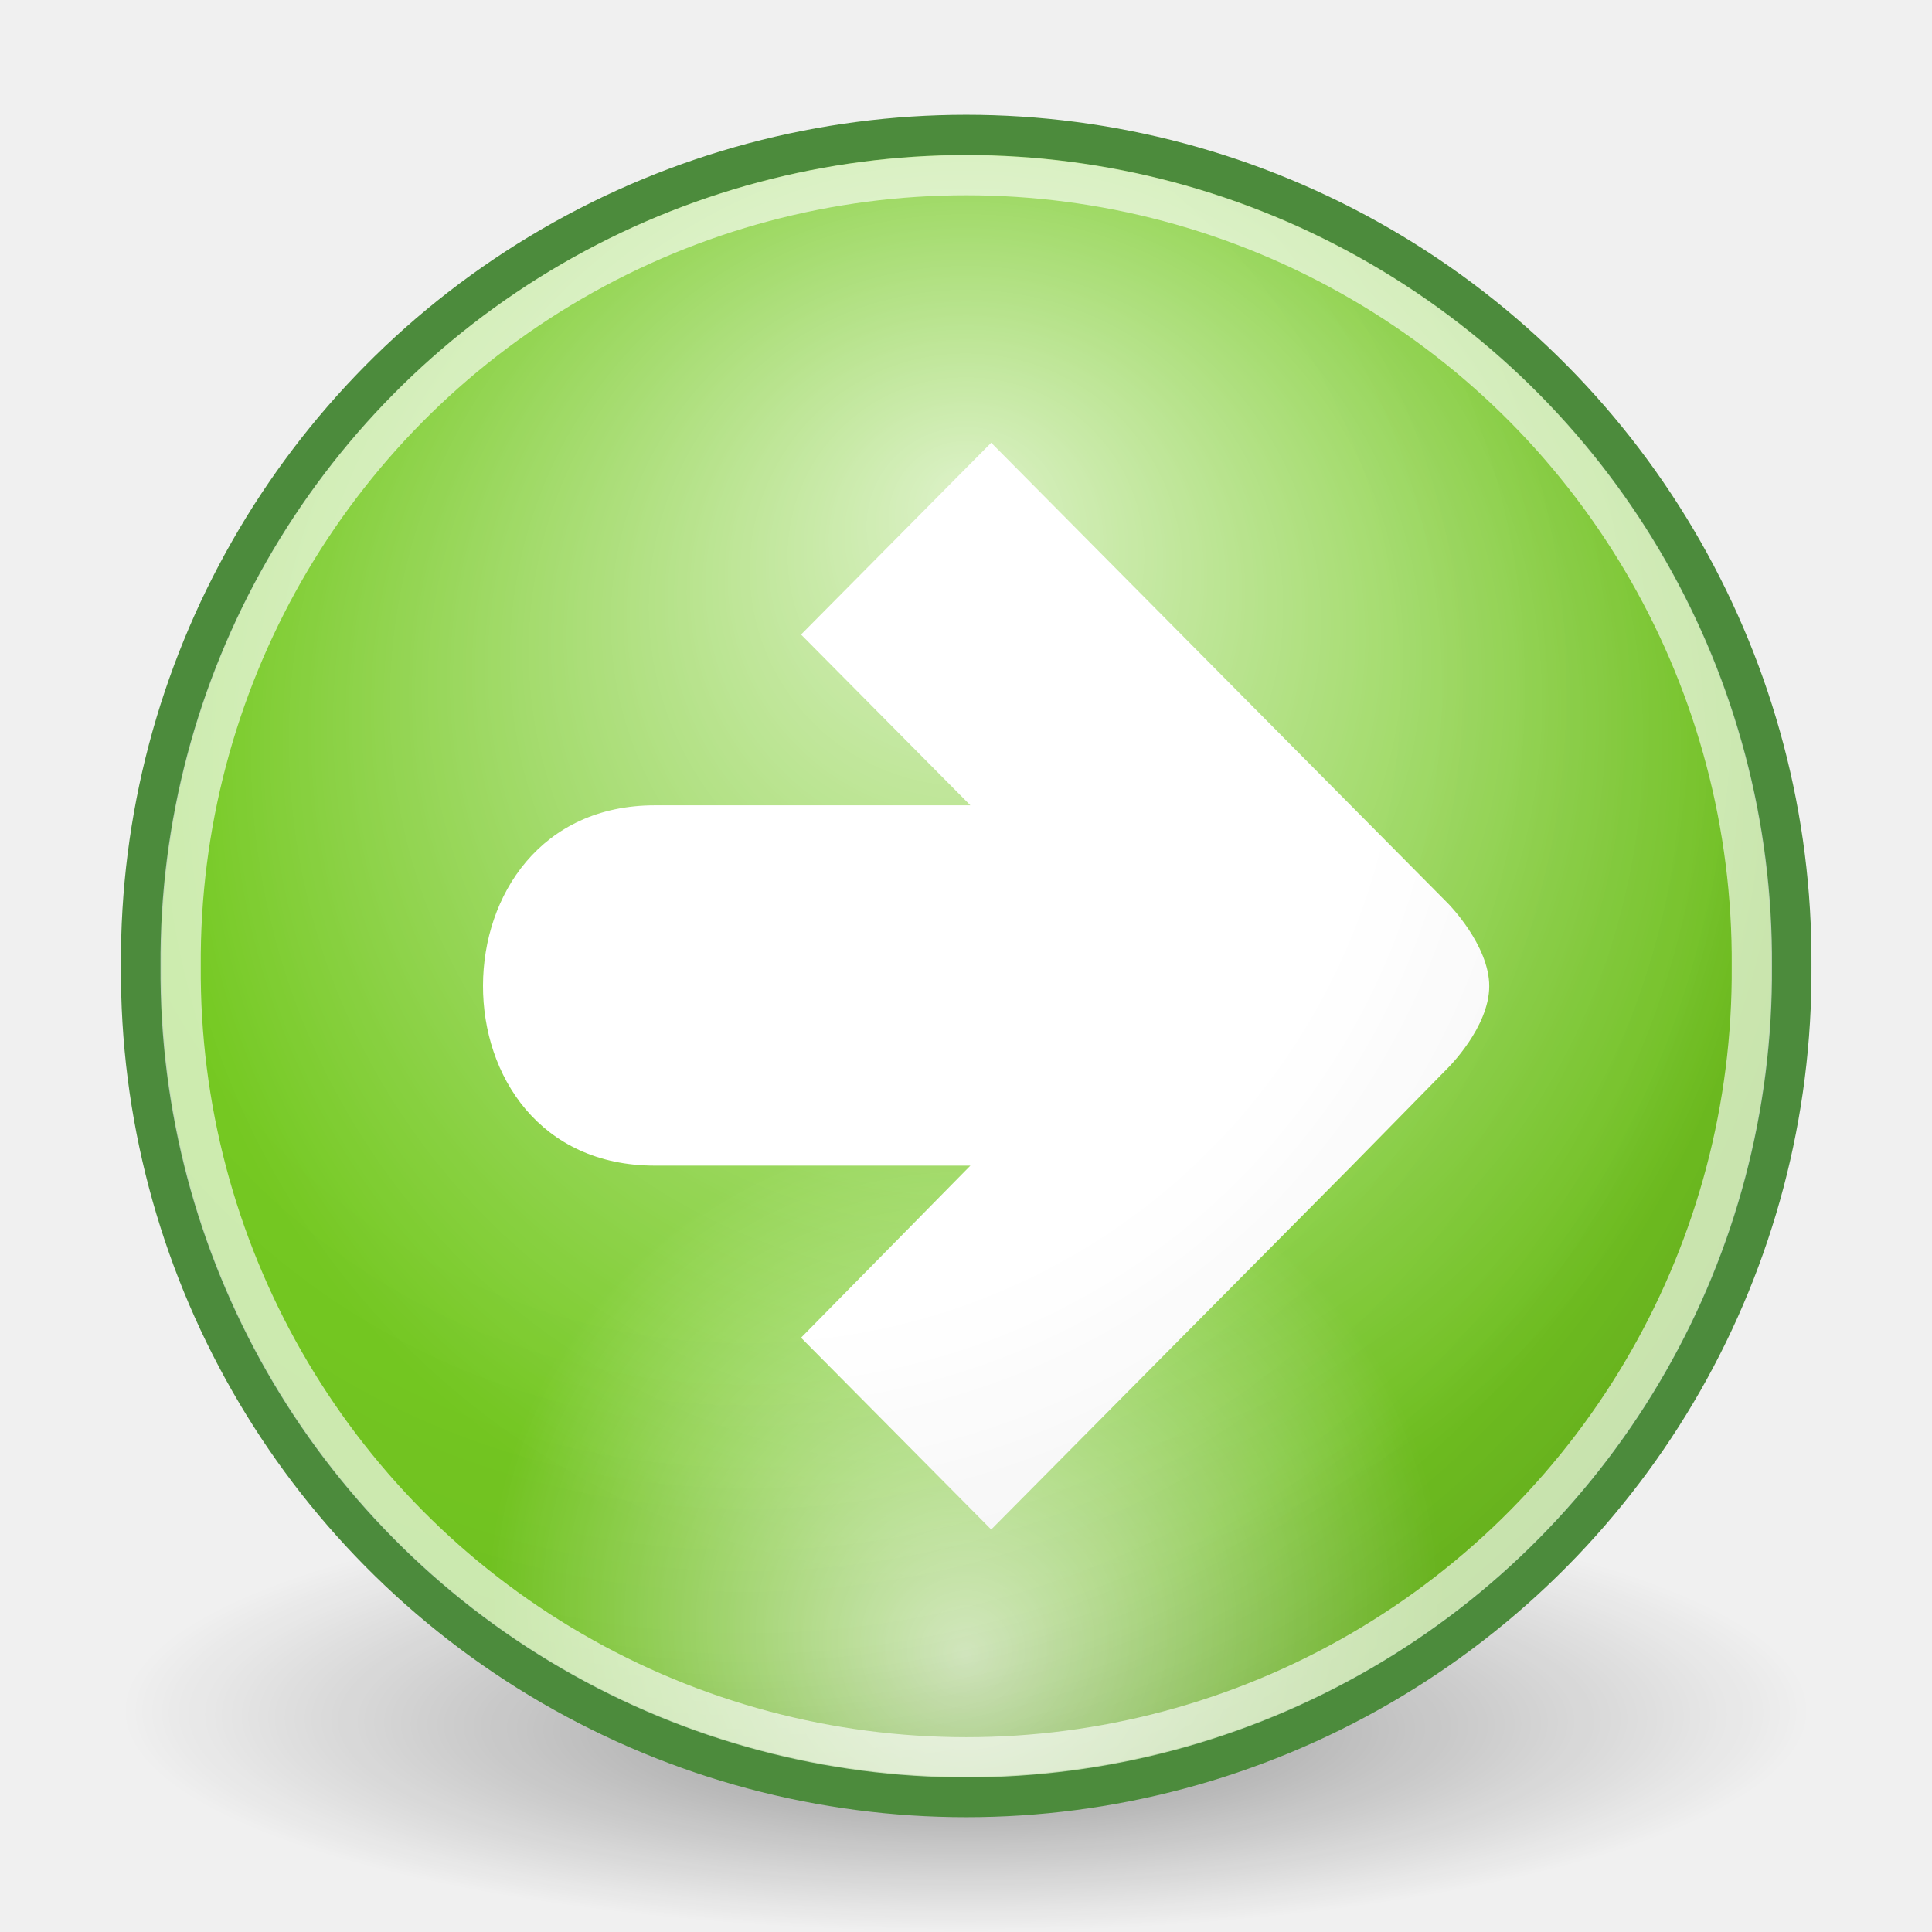
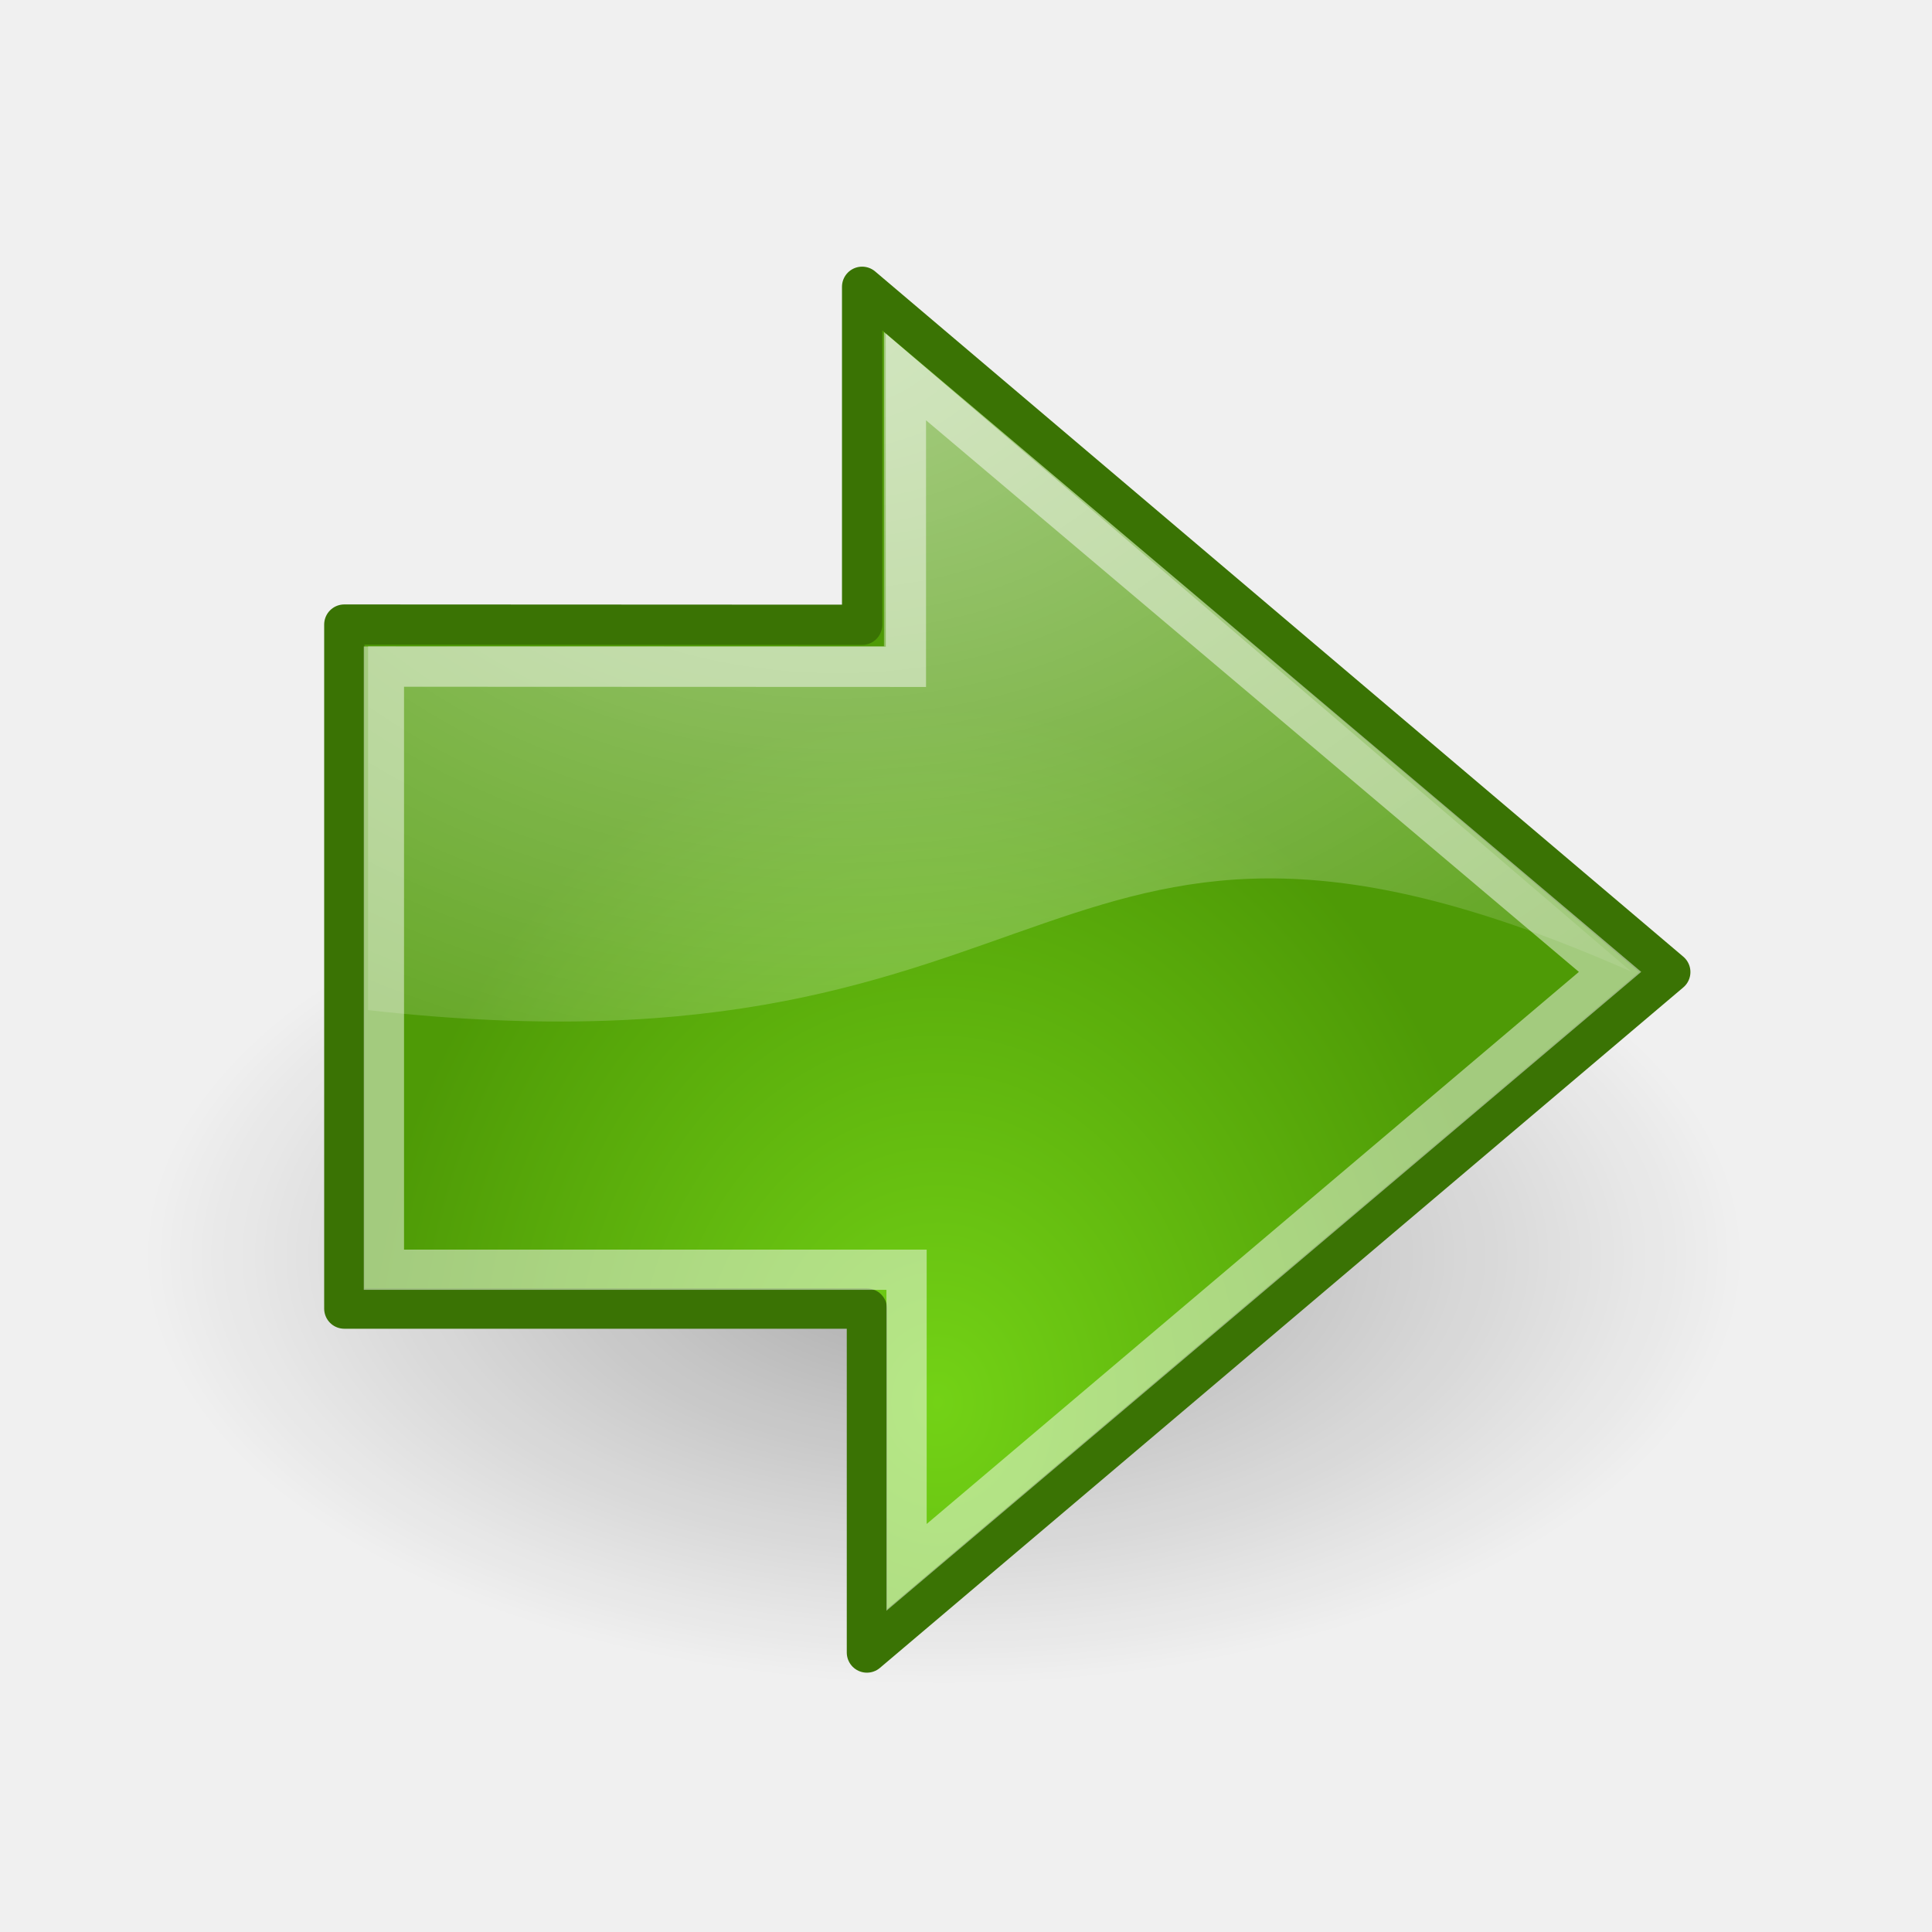
- <svg xmlns="http://www.w3.org/2000/svg" xmlns:xlink="http://www.w3.org/1999/xlink" width="48" height="48" id="svg2" version="1.0">
-   <defs id="defs4">
-     <linearGradient id="linearGradient2218">
-       <stop style="stop-color:#000000;stop-opacity:1;" offset="0" id="stop2220" />
-       <stop style="stop-color:#000000;stop-opacity:0;" offset="1" id="stop2222" />
+ <svg xmlns="http://www.w3.org/2000/svg" xmlns:xlink="http://www.w3.org/1999/xlink" id="svg11300" height="48" width="48" version="1.0">
+   <defs id="defs3">
+     <linearGradient id="linearGradient2591">
+       <stop style="stop-color:#73d216" offset="0" id="stop2593" />
+       <stop style="stop-color:#4e9a06" offset="1" id="stop2595" />
    </linearGradient>
-     <linearGradient id="linearGradient2204">
-       <stop style="stop-color:#000000;stop-opacity:0" offset="0" id="stop2206" />
-       <stop id="stop2212" offset="0.5" style="stop-color:#000000;stop-opacity:0;" />
-       <stop style="stop-color:#000000;stop-opacity:0.061;" offset="0.75" id="stop2214" />
-       <stop style="stop-color:#000000;stop-opacity:0.249" offset="1" id="stop2208" />
+     <linearGradient id="linearGradient8662">
+       <stop id="stop8664" offset="0" style="stop-color:#000000;stop-opacity:1;" />
+       <stop id="stop8666" offset="1" style="stop-color:#000000;stop-opacity:0;" />
    </linearGradient>
-     <linearGradient id="linearGradient2196">
-       <stop id="stop2198" offset="0" style="stop-color:#ffffff;stop-opacity:1;" />
-       <stop id="stop2200" offset="1" style="stop-color:#ffffff;stop-opacity:0" />
+     <linearGradient id="linearGradient8650">
+       <stop id="stop8652" offset="0" style="stop-color:#ffffff;stop-opacity:1;" />
+       <stop id="stop8654" offset="1" style="stop-color:#ffffff;stop-opacity:0;" />
    </linearGradient>
-     <linearGradient id="linearGradient2184">
-       <stop style="stop-color:#ffffff;stop-opacity:1;" offset="0" id="stop2186" />
-       <stop style="stop-color:#ffffff;stop-opacity:0;" offset="1" id="stop2188" />
-     </linearGradient>
-     <radialGradient xlink:href="#linearGradient2196" id="radialGradient2190" cx="23.821" cy="19.221" fx="23.821" fy="11.56" r="20.725" gradientUnits="userSpaceOnUse" />
-     <radialGradient xlink:href="#linearGradient2184" id="radialGradient2194" gradientUnits="userSpaceOnUse" cx="21.956" cy="41.559" fx="21.956" fy="43.899" r="20.725" gradientTransform="matrix(0.592713,-6.494147e-8,6.494147e-8,0.592713,10.80802,15.56962)" />
-     <radialGradient xlink:href="#linearGradient2204" id="radialGradient2210" cx="20.053" cy="19.071" fx="20.053" fy="19.071" r="20.725" gradientUnits="userSpaceOnUse" gradientTransform="matrix(1.602242,-1.930651e-16,1.930651e-16,1.602242,-13.98654,-13.89271)" />
-     <radialGradient xlink:href="#linearGradient2218" id="radialGradient2224" cx="24.417" cy="42.402" fx="24.417" fy="46.508" r="23.702" gradientTransform="matrix(1,0,0,0.226131,1.626303e-18,32.8136)" gradientUnits="userSpaceOnUse" />
+     <radialGradient gradientUnits="userSpaceOnUse" gradientTransform="matrix(2.046729,-3.749427e-16,2.853404e-16,1.55761,-19.51799,3.452086)" r="17.171" fy="2.897" fx="19.701" cy="2.897" cx="19.701" id="radialGradient8656" xlink:href="#linearGradient8650" />
+     <radialGradient gradientUnits="userSpaceOnUse" gradientTransform="matrix(1,0,0,0.536723,2.511012e-15,16.87306)" r="15.645" fy="36.421" fx="24.837" cy="36.421" cx="24.837" id="radialGradient8668" xlink:href="#linearGradient8662" />
+     <radialGradient xlink:href="#linearGradient2591" id="radialGradient2597" cx="22.292" cy="32.798" fx="22.292" fy="32.798" r="16.956" gradientTransform="matrix(0.843022,1.871885e-16,-2.265228e-16,1.020168,4.499298,1.381992)" gradientUnits="userSpaceOnUse" />
  </defs>
  <g id="layer1">
-     <path style="opacity:0.372;fill:url(#radialGradient2224);fill-opacity:1;stroke:none;stroke-width:1;stroke-linecap:round;stroke-linejoin:miter;stroke-miterlimit:4;stroke-dasharray:none;stroke-dashoffset:0;stroke-opacity:1" id="path2216" d="M 48.119 42.402 A 23.702 5.36 0 1 1  0.715,42.402 A 23.702 5.36 0 1 1  48.119 42.402 z" transform="matrix(0.885993,0,0,1.026156,2.366833,-1.011074)" />
-     <path style="opacity:1;fill:#75c922;fill-opacity:1;stroke:#4c8b3c;stroke-width:1.011;stroke-linecap:round;stroke-linejoin:miter;stroke-miterlimit:4;stroke-dasharray:none;stroke-dashoffset:0;stroke-opacity:1" id="path1307" d="M 44.546 23.821 A 20.725 20.725 0 1 1  3.097,23.821 A 20.725 20.725 0 1 1  44.546 23.821 z" transform="matrix(0.989171,0,0,0.989408,0.441812,0.431267)" />
-     <path style="opacity:1;fill:#ffffff;fill-opacity:1;stroke:none;stroke-width:1;stroke-linecap:round;stroke-linejoin:miter;stroke-miterlimit:4;stroke-dasharray:none;stroke-dashoffset:0;stroke-opacity:0.639" d="M 37,24.5 C 37,23.48 35.977,22.448 35.977,22.448 L 33.287,19.735 L 24.626,11 L 19.902,15.765 L 24.109,20.008 L 16.272,20.008 C 10.6,20.008 10.552,28.96 16.272,28.96 L 24.109,28.96 L 19.902,33.235 L 24.626,38 L 33.558,28.992 L 35.977,26.528 C 35.977,26.528 37,25.52 37,24.5 z " id="rect2226" />
-     <path style="font-size:8px;font-style:normal;font-variant:normal;font-weight:bold;font-stretch:normal;text-align:start;line-height:125%;writing-mode:lr-tb;text-anchor:start;fill:#000000;fill-opacity:1;stroke:none;stroke-width:1px;stroke-linecap:butt;stroke-linejoin:miter;stroke-opacity:1;font-family:Bitstream Vera Sans" d="M 5.578,57.453 C 5.203,57.635 4.814,57.772 4.41,57.863 C 4.007,57.954 3.59,58 3.16,58 C 2.189,58 1.419,57.729 0.852,57.188 C 0.284,56.643 -3.984375e-07,55.906 0,54.977 C -3.984375e-07,54.036 0.289,53.297 0.867,52.758 C 1.445,52.219 2.237,51.949 3.242,51.949 C 3.63,51.949 4.001,51.986 4.355,52.059 C 4.712,52.132 5.048,52.24 5.363,52.383 L 5.363,53.59 C 5.038,53.405 4.714,53.267 4.391,53.176 C 4.07,53.085 3.749,53.039 3.426,53.039 C 2.827,53.039 2.365,53.207 2.039,53.543 C 1.716,53.876 1.555,54.354 1.555,54.977 C 1.555,55.594 1.711,56.07 2.023,56.406 C 2.336,56.742 2.78,56.91 3.355,56.91 C 3.512,56.91 3.656,56.901 3.789,56.883 C 3.924,56.862 4.046,56.831 4.152,56.789 L 4.152,55.656 L 3.234,55.656 L 3.234,54.648 L 5.578,54.648 L 5.578,57.453 M 8.918,54.406 C 8.608,54.406 8.371,54.518 8.207,54.742 C 8.046,54.964 7.965,55.284 7.965,55.703 C 7.965,56.122 8.046,56.444 8.207,56.668 C 8.371,56.889 8.608,57 8.918,57 C 9.223,57 9.456,56.889 9.617,56.668 C 9.779,56.444 9.859,56.122 9.859,55.703 C 9.859,55.284 9.779,54.964 9.617,54.742 C 9.456,54.518 9.223,54.406 8.918,54.406 M 8.918,53.406 C 9.671,53.406 10.258,53.609 10.68,54.016 C 11.104,54.422 11.316,54.984 11.316,55.703 C 11.316,56.422 11.104,56.984 10.68,57.391 C 10.258,57.797 9.671,58 8.918,58 C 8.163,58 7.572,57.797 7.145,57.391 C 6.72,56.984 6.508,56.422 6.508,55.703 C 6.508,54.984 6.72,54.422 7.145,54.016 C 7.572,53.609 8.163,53.406 8.918,53.406" id="text2253" />
-     <path style="font-size:8px;font-style:normal;font-variant:normal;font-weight:normal;font-stretch:normal;text-align:start;line-height:125%;writing-mode:lr-tb;text-anchor:start;fill:#646464;fill-opacity:1;stroke:none;stroke-width:1px;stroke-linecap:butt;stroke-linejoin:miter;stroke-opacity:1;font-family:Bitstream Vera Sans" d="M 3.496,62.703 C 3.496,62.174 3.387,61.76 3.168,61.461 C 2.952,61.159 2.654,61.008 2.273,61.008 C 1.893,61.008 1.594,61.159 1.375,61.461 C 1.159,61.76 1.051,62.174 1.051,62.703 C 1.051,63.232 1.159,63.647 1.375,63.949 C 1.594,64.249 1.893,64.398 2.273,64.398 C 2.654,64.398 2.952,64.249 3.168,63.949 C 3.387,63.647 3.496,63.232 3.496,62.703 M 1.051,61.176 C 1.202,60.915 1.392,60.723 1.621,60.598 C 1.853,60.47 2.129,60.406 2.449,60.406 C 2.98,60.406 3.411,60.617 3.742,61.039 C 4.076,61.461 4.242,62.016 4.242,62.703 C 4.242,63.391 4.076,63.945 3.742,64.367 C 3.411,64.789 2.98,65 2.449,65 C 2.129,65 1.853,64.938 1.621,64.812 C 1.392,64.685 1.202,64.491 1.051,64.23 L 1.051,64.887 L 0.328,64.887 L 0.328,58.809 L 1.051,58.809 L 1.051,61.176 M 7.254,65.293 C 7.051,65.814 6.853,66.154 6.66,66.312 C 6.467,66.471 6.21,66.551 5.887,66.551 L 5.312,66.551 L 5.312,65.949 L 5.734,65.949 C 5.932,65.949 6.086,65.902 6.195,65.809 C 6.305,65.715 6.426,65.493 6.559,65.145 L 6.688,64.816 L 4.918,60.512 L 5.68,60.512 L 7.047,63.934 L 8.414,60.512 L 9.176,60.512 L 7.254,65.293 M 16.242,59.246 L 16.242,60.016 C 15.943,59.872 15.66,59.766 15.395,59.695 C 15.129,59.625 14.872,59.59 14.625,59.59 C 14.195,59.59 13.863,59.673 13.629,59.84 C 13.397,60.007 13.281,60.243 13.281,60.551 C 13.281,60.809 13.358,61.004 13.512,61.137 C 13.668,61.267 13.962,61.372 14.395,61.453 L 14.871,61.551 C 15.46,61.663 15.893,61.861 16.172,62.145 C 16.453,62.426 16.594,62.803 16.594,63.277 C 16.594,63.842 16.404,64.271 16.023,64.562 C 15.646,64.854 15.091,65 14.359,65 C 14.083,65 13.789,64.969 13.477,64.906 C 13.167,64.844 12.845,64.751 12.512,64.629 L 12.512,63.816 C 12.832,63.996 13.146,64.132 13.453,64.223 C 13.76,64.314 14.062,64.359 14.359,64.359 C 14.81,64.359 15.158,64.271 15.402,64.094 C 15.647,63.917 15.77,63.664 15.77,63.336 C 15.77,63.049 15.681,62.826 15.504,62.664 C 15.329,62.503 15.042,62.382 14.641,62.301 L 14.16,62.207 C 13.572,62.09 13.146,61.906 12.883,61.656 C 12.62,61.406 12.488,61.059 12.488,60.613 C 12.488,60.098 12.669,59.691 13.031,59.395 C 13.396,59.098 13.897,58.949 14.535,58.949 C 14.809,58.949 15.087,58.974 15.371,59.023 C 15.655,59.073 15.945,59.147 16.242,59.246 M 17.809,60.512 L 18.527,60.512 L 18.527,64.887 L 17.809,64.887 L 17.809,60.512 M 17.809,58.809 L 18.527,58.809 L 18.527,59.719 L 17.809,59.719 L 17.809,58.809 M 20.027,58.809 L 20.746,58.809 L 20.746,64.887 L 20.027,64.887 L 20.027,58.809 M 21.73,60.512 L 22.492,60.512 L 23.859,64.184 L 25.227,60.512 L 25.988,60.512 L 24.348,64.887 L 23.371,64.887 L 21.73,60.512 M 30.723,62.52 L 30.723,62.871 L 27.418,62.871 C 27.449,63.366 27.598,63.743 27.863,64.004 C 28.132,64.262 28.504,64.391 28.98,64.391 C 29.257,64.391 29.523,64.357 29.781,64.289 C 30.042,64.221 30.299,64.12 30.555,63.984 L 30.555,64.664 C 30.297,64.773 30.033,64.857 29.762,64.914 C 29.491,64.971 29.216,65 28.938,65 C 28.24,65 27.686,64.797 27.277,64.391 C 26.871,63.984 26.668,63.435 26.668,62.742 C 26.668,62.026 26.861,61.458 27.246,61.039 C 27.634,60.617 28.156,60.406 28.812,60.406 C 29.401,60.406 29.866,60.596 30.207,60.977 C 30.551,61.354 30.723,61.868 30.723,62.52 M 30.004,62.309 C 29.999,61.915 29.888,61.602 29.672,61.367 C 29.458,61.133 29.174,61.016 28.82,61.016 C 28.419,61.016 28.098,61.129 27.855,61.355 C 27.616,61.582 27.478,61.901 27.441,62.312 L 30.004,62.309 M 34.676,60.641 L 34.676,61.32 C 34.473,61.216 34.262,61.138 34.043,61.086 C 33.824,61.034 33.598,61.008 33.363,61.008 C 33.007,61.008 32.738,61.063 32.559,61.172 C 32.382,61.281 32.293,61.445 32.293,61.664 C 32.293,61.831 32.357,61.962 32.484,62.059 C 32.612,62.152 32.868,62.242 33.254,62.328 L 33.5,62.383 C 34.01,62.492 34.372,62.647 34.586,62.848 C 34.802,63.046 34.91,63.323 34.91,63.68 C 34.91,64.086 34.749,64.408 34.426,64.645 C 34.105,64.882 33.664,65 33.102,65 C 32.867,65 32.622,64.977 32.367,64.93 C 32.115,64.885 31.848,64.818 31.566,64.727 L 31.566,63.984 C 31.832,64.122 32.094,64.227 32.352,64.297 C 32.609,64.365 32.865,64.398 33.117,64.398 C 33.456,64.398 33.716,64.341 33.898,64.227 C 34.081,64.109 34.172,63.945 34.172,63.734 C 34.172,63.539 34.105,63.389 33.973,63.285 C 33.842,63.181 33.555,63.081 33.109,62.984 L 32.859,62.926 C 32.414,62.832 32.092,62.689 31.895,62.496 C 31.697,62.301 31.598,62.034 31.598,61.695 C 31.598,61.284 31.743,60.966 32.035,60.742 C 32.327,60.518 32.741,60.406 33.277,60.406 C 33.543,60.406 33.793,60.426 34.027,60.465 C 34.262,60.504 34.478,60.563 34.676,60.641 M 36.754,59.27 L 36.754,60.512 L 38.234,60.512 L 38.234,61.07 L 36.754,61.07 L 36.754,63.445 C 36.754,63.802 36.802,64.031 36.898,64.133 C 36.997,64.234 37.197,64.285 37.496,64.285 L 38.234,64.285 L 38.234,64.887 L 37.496,64.887 C 36.941,64.887 36.559,64.784 36.348,64.578 C 36.137,64.37 36.031,63.992 36.031,63.445 L 36.031,61.07 L 35.504,61.07 L 35.504,60.512 L 36.031,60.512 L 36.031,59.27 L 36.754,59.27 M 41.719,61.184 C 41.638,61.137 41.549,61.103 41.453,61.082 C 41.359,61.059 41.255,61.047 41.141,61.047 C 40.734,61.047 40.422,61.18 40.203,61.445 C 39.987,61.708 39.879,62.087 39.879,62.582 L 39.879,64.887 L 39.156,64.887 L 39.156,60.512 L 39.879,60.512 L 39.879,61.191 C 40.03,60.926 40.227,60.729 40.469,60.602 C 40.711,60.471 41.005,60.406 41.352,60.406 C 41.401,60.406 41.456,60.41 41.516,60.418 C 41.576,60.423 41.642,60.432 41.715,60.445 L 41.719,61.184 M 46.207,62.52 L 46.207,62.871 L 42.902,62.871 C 42.934,63.366 43.082,63.743 43.348,64.004 C 43.616,64.262 43.988,64.391 44.465,64.391 C 44.741,64.391 45.008,64.357 45.266,64.289 C 45.526,64.221 45.784,64.12 46.039,63.984 L 46.039,64.664 C 45.781,64.773 45.517,64.857 45.246,64.914 C 44.975,64.971 44.701,65 44.422,65 C 43.724,65 43.171,64.797 42.762,64.391 C 42.355,63.984 42.152,63.435 42.152,62.742 C 42.152,62.026 42.345,61.458 42.73,61.039 C 43.118,60.617 43.641,60.406 44.297,60.406 C 44.885,60.406 45.35,60.596 45.691,60.977 C 46.035,61.354 46.207,61.868 46.207,62.52 M 45.488,62.309 C 45.483,61.915 45.372,61.602 45.156,61.367 C 44.943,61.133 44.659,61.016 44.305,61.016 C 43.904,61.016 43.582,61.129 43.34,61.355 C 43.1,61.582 42.962,61.901 42.926,62.312 L 45.488,62.309 M 49.949,59.055 L 50.738,59.055 L 50.738,61.445 L 53.605,61.445 L 53.605,59.055 L 54.395,59.055 L 54.395,64.887 L 53.605,64.887 L 53.605,62.109 L 50.738,62.109 L 50.738,64.887 L 49.949,64.887 L 49.949,59.055 M 59.676,62.52 L 59.676,62.871 L 56.371,62.871 C 56.402,63.366 56.551,63.743 56.816,64.004 C 57.085,64.262 57.457,64.391 57.934,64.391 C 58.21,64.391 58.477,64.357 58.734,64.289 C 58.995,64.221 59.253,64.12 59.508,63.984 L 59.508,64.664 C 59.25,64.773 58.986,64.857 58.715,64.914 C 58.444,64.971 58.169,65 57.891,65 C 57.193,65 56.639,64.797 56.23,64.391 C 55.824,63.984 55.621,63.435 55.621,62.742 C 55.621,62.026 55.814,61.458 56.199,61.039 C 56.587,60.617 57.109,60.406 57.766,60.406 C 58.354,60.406 58.819,60.596 59.16,60.977 C 59.504,61.354 59.676,61.868 59.676,62.52 M 58.957,62.309 C 58.952,61.915 58.841,61.602 58.625,61.367 C 58.411,61.133 58.128,61.016 57.773,61.016 C 57.372,61.016 57.051,61.129 56.809,61.355 C 56.569,61.582 56.431,61.901 56.395,62.312 L 58.957,62.309 M 63.375,61.184 C 63.294,61.137 63.206,61.103 63.109,61.082 C 63.016,61.059 62.911,61.047 62.797,61.047 C 62.391,61.047 62.078,61.18 61.859,61.445 C 61.643,61.708 61.535,62.087 61.535,62.582 L 61.535,64.887 L 60.812,64.887 L 60.812,60.512 L 61.535,60.512 L 61.535,61.191 C 61.686,60.926 61.883,60.729 62.125,60.602 C 62.367,60.471 62.661,60.406 63.008,60.406 C 63.057,60.406 63.112,60.41 63.172,60.418 C 63.232,60.423 63.298,60.432 63.371,60.445 L 63.375,61.184 M 66.656,61.184 C 66.576,61.137 66.487,61.103 66.391,61.082 C 66.297,61.059 66.193,61.047 66.078,61.047 C 65.672,61.047 65.359,61.18 65.141,61.445 C 64.924,61.708 64.816,62.087 64.816,62.582 L 64.816,64.887 L 64.094,64.887 L 64.094,60.512 L 64.816,60.512 L 64.816,61.191 C 64.967,60.926 65.164,60.729 65.406,60.602 C 65.648,60.471 65.943,60.406 66.289,60.406 C 66.339,60.406 66.393,60.41 66.453,60.418 C 66.513,60.423 66.579,60.432 66.652,60.445 L 66.656,61.184 M 71.145,62.52 L 71.145,62.871 L 67.84,62.871 C 67.871,63.366 68.02,63.743 68.285,64.004 C 68.553,64.262 68.926,64.391 69.402,64.391 C 69.678,64.391 69.945,64.357 70.203,64.289 C 70.464,64.221 70.721,64.12 70.977,63.984 L 70.977,64.664 C 70.719,64.773 70.454,64.857 70.184,64.914 C 69.913,64.971 69.638,65 69.359,65 C 68.661,65 68.108,64.797 67.699,64.391 C 67.293,63.984 67.09,63.435 67.09,62.742 C 67.09,62.026 67.283,61.458 67.668,61.039 C 68.056,60.617 68.578,60.406 69.234,60.406 C 69.823,60.406 70.288,60.596 70.629,60.977 C 70.973,61.354 71.145,61.868 71.145,62.52 M 70.426,62.309 C 70.421,61.915 70.31,61.602 70.094,61.367 C 69.88,61.133 69.596,61.016 69.242,61.016 C 68.841,61.016 68.52,61.129 68.277,61.355 C 68.038,61.582 67.9,61.901 67.863,62.312 L 70.426,62.309 M 74.844,61.184 C 74.763,61.137 74.674,61.103 74.578,61.082 C 74.484,61.059 74.38,61.047 74.266,61.047 C 73.859,61.047 73.547,61.18 73.328,61.445 C 73.112,61.708 73.004,62.087 73.004,62.582 L 73.004,64.887 L 72.281,64.887 L 72.281,60.512 L 73.004,60.512 L 73.004,61.191 C 73.155,60.926 73.352,60.729 73.594,60.602 C 73.836,60.471 74.13,60.406 74.477,60.406 C 74.526,60.406 74.581,60.41 74.641,60.418 C 74.701,60.423 74.767,60.432 74.84,60.445 L 74.844,61.184 M 77.578,62.688 C 76.997,62.688 76.595,62.754 76.371,62.887 C 76.147,63.02 76.035,63.246 76.035,63.566 C 76.035,63.822 76.118,64.025 76.285,64.176 C 76.454,64.324 76.684,64.398 76.973,64.398 C 77.371,64.398 77.69,64.258 77.93,63.977 C 78.172,63.693 78.293,63.316 78.293,62.848 L 78.293,62.688 L 77.578,62.688 M 79.012,62.391 L 79.012,64.887 L 78.293,64.887 L 78.293,64.223 C 78.129,64.488 77.924,64.685 77.68,64.812 C 77.435,64.938 77.135,65 76.781,65 C 76.333,65 75.977,64.875 75.711,64.625 C 75.448,64.372 75.316,64.035 75.316,63.613 C 75.316,63.121 75.48,62.75 75.809,62.5 C 76.139,62.25 76.632,62.125 77.285,62.125 L 78.293,62.125 L 78.293,62.055 C 78.293,61.724 78.184,61.469 77.965,61.289 C 77.749,61.107 77.444,61.016 77.051,61.016 C 76.801,61.016 76.557,61.046 76.32,61.105 C 76.083,61.165 75.855,61.255 75.637,61.375 L 75.637,60.711 C 75.9,60.609 76.155,60.534 76.402,60.484 C 76.65,60.432 76.891,60.406 77.125,60.406 C 77.758,60.406 78.23,60.57 78.543,60.898 C 78.855,61.227 79.012,61.724 79.012,62.391" id="text2257" />
-     <path style="font-size:8px;font-style:normal;font-variant:normal;font-weight:bold;font-stretch:normal;text-align:start;line-height:125%;writing-mode:lr-tb;text-anchor:start;fill:#000000;fill-opacity:1;stroke:none;stroke-width:1px;stroke-linecap:butt;stroke-linejoin:miter;stroke-opacity:1;font-family:Bitstream Vera Sans" d="M 14.812,52.055 L 16.492,52.055 L 18.613,56.055 L 18.613,52.055 L 20.039,52.055 L 20.039,57.887 L 18.359,57.887 L 16.238,53.887 L 16.238,57.887 L 14.812,57.887 L 14.812,52.055 M 25.805,55.688 L 25.805,56.086 L 22.535,56.086 C 22.569,56.414 22.687,56.66 22.891,56.824 C 23.094,56.988 23.378,57.07 23.742,57.07 C 24.036,57.07 24.337,57.027 24.645,56.941 C 24.954,56.853 25.272,56.72 25.598,56.543 L 25.598,57.621 C 25.267,57.746 24.936,57.84 24.605,57.902 C 24.275,57.967 23.944,58 23.613,58 C 22.822,58 22.206,57.799 21.766,57.398 C 21.328,56.995 21.109,56.43 21.109,55.703 C 21.109,54.99 21.324,54.428 21.754,54.02 C 22.186,53.611 22.78,53.406 23.535,53.406 C 24.223,53.406 24.772,53.613 25.184,54.027 C 25.598,54.441 25.805,54.995 25.805,55.688 M 24.367,55.223 C 24.367,54.957 24.289,54.743 24.133,54.582 C 23.979,54.418 23.777,54.336 23.527,54.336 C 23.257,54.336 23.036,54.413 22.867,54.566 C 22.698,54.717 22.592,54.936 22.551,55.223 L 24.367,55.223 M 27.98,55.648 L 26.402,53.512 L 27.883,53.512 L 28.777,54.809 L 29.684,53.512 L 31.164,53.512 L 29.586,55.641 L 31.242,57.887 L 29.762,57.887 L 28.777,56.504 L 27.805,57.887 L 26.324,57.887 L 27.98,55.648 M 33.559,52.27 L 33.559,53.512 L 35,53.512 L 35,54.512 L 33.559,54.512 L 33.559,56.367 C 33.559,56.57 33.599,56.708 33.68,56.781 C 33.76,56.852 33.921,56.887 34.16,56.887 L 34.879,56.887 L 34.879,57.887 L 33.68,57.887 C 33.128,57.887 32.736,57.772 32.504,57.543 C 32.275,57.311 32.16,56.919 32.16,56.367 L 32.16,54.512 L 31.465,54.512 L 31.465,53.512 L 32.16,53.512 L 32.16,52.27 L 33.559,52.27" id="text3136" />
-   </g>
-   <g id="layer2">
-     <path style="opacity:0.75;fill:url(#radialGradient2190);fill-opacity:1;stroke:none;stroke-width:1.062;stroke-linecap:round;stroke-linejoin:miter;stroke-miterlimit:4;stroke-dasharray:none;stroke-dashoffset:0;stroke-opacity:1" id="path2182" d="M 44.546 23.821 A 20.725 20.725 0 1 1  3.097,23.821 A 20.725 20.725 0 1 1  44.546 23.821 z" transform="matrix(0.965038,0,0,0.965038,1.01149,1.011484)" />
-     <path style="opacity:0.75;fill:url(#radialGradient2194);fill-opacity:1;stroke:none;stroke-width:1.062;stroke-linecap:round;stroke-linejoin:miter;stroke-miterlimit:4;stroke-dasharray:none;stroke-dashoffset:0;stroke-opacity:1" id="path2192" d="M 44.546 23.821 A 20.725 20.725 0 1 1  3.097,23.821 A 20.725 20.725 0 1 1  44.546 23.821 z" transform="matrix(0.965038,0,0,0.965038,1.01149,1.011484)" />
-     <path style="opacity:0.75;fill:url(#radialGradient2210);fill-opacity:1;stroke:none;stroke-width:1.062;stroke-linecap:round;stroke-linejoin:miter;stroke-miterlimit:4;stroke-dasharray:none;stroke-dashoffset:0;stroke-opacity:1" id="path2202" d="M 44.546 23.821 A 20.725 20.725 0 1 1  3.097,23.821 A 20.725 20.725 0 1 1  44.546 23.821 z" transform="matrix(0.965038,0,0,0.965038,1.01149,1.011484)" />
-     <path style="opacity:1;fill:none;fill-opacity:1;stroke:#ffffff;stroke-width:1.062;stroke-linecap:round;stroke-linejoin:miter;stroke-miterlimit:4;stroke-dasharray:none;stroke-dashoffset:0;stroke-opacity:0.639" id="path2233" d="M 44.546 23.821 A 20.725 20.725 0 1 1  3.097,23.821 A 20.725 20.725 0 1 1  44.546 23.821 z" transform="matrix(0.941793,0,0,0.941798,1.571204,1.571072)" />
+     <path transform="matrix(1.271186,0,0,1.271186,-8.119376,-15.10179)" d="M 40.482 36.421 A 15.645 8.397 0 1 1  9.192,36.421 A 15.645 8.397 0 1 1  40.482 36.421 z" id="path8660" style="opacity:0.299;color:#000000;fill:url(#radialGradient8668);fill-opacity:1;fill-rule:evenodd;stroke:none;stroke-width:1;stroke-linecap:butt;stroke-linejoin:miter;marker:none;marker-start:none;marker-mid:none;marker-end:none;stroke-miterlimit:10;stroke-dasharray:none;stroke-dashoffset:0;stroke-opacity:1;visibility:visible;display:inline;overflow:visible" />
+     <path id="path8643" d="M 8.554,15.517 L 8.554,32.512 L 21.538,32.512 L 21.538,41.057 L 41.498,24.15 L 21.419,7.125 L 21.419,15.523 L 8.554,15.517 z " style="opacity:1;color:#000000;fill:url(#radialGradient2597);fill-opacity:1;fill-rule:evenodd;stroke:#3a7304;stroke-width:1;stroke-linecap:round;stroke-linejoin:round;marker:none;marker-start:none;marker-mid:none;marker-end:none;stroke-miterlimit:10;stroke-dasharray:none;stroke-dashoffset:0;stroke-opacity:1;visibility:visible;display:inline;overflow:visible" />
+     <path id="path8645" d="M 21.962,8.249 L 21.962,16.055 L 9.145,16.055 L 9.145,25.096 C 26.895,27.096 25.779,17.64 40.529,24.14 L 21.962,8.249 z " style="opacity:0.508;color:#000000;fill:url(#radialGradient8656);fill-opacity:1;fill-rule:evenodd;stroke:none;stroke-width:1;stroke-linecap:round;stroke-linejoin:round;marker:none;marker-start:none;marker-mid:none;marker-end:none;stroke-miterlimit:10;stroke-dasharray:none;stroke-dashoffset:0;stroke-opacity:1;visibility:visible;display:inline;overflow:visible" />
+     <path style="opacity:0.481;color:#000000;fill:none;fill-opacity:1;fill-rule:evenodd;stroke:#ffffff;stroke-width:1;stroke-linecap:butt;stroke-linejoin:miter;marker:none;marker-start:none;marker-mid:none;marker-end:none;stroke-miterlimit:10;stroke-dasharray:none;stroke-dashoffset:0;stroke-opacity:1;visibility:visible;display:inline;overflow:visible" d="M 9.538,16.562 L 9.538,31.546 L 22.523,31.546 L 22.523,38.941 L 40.001,24.146 L 22.507,9.365 L 22.507,16.567 L 9.538,16.562 z " id="path8658" />
  </g>
</svg>
